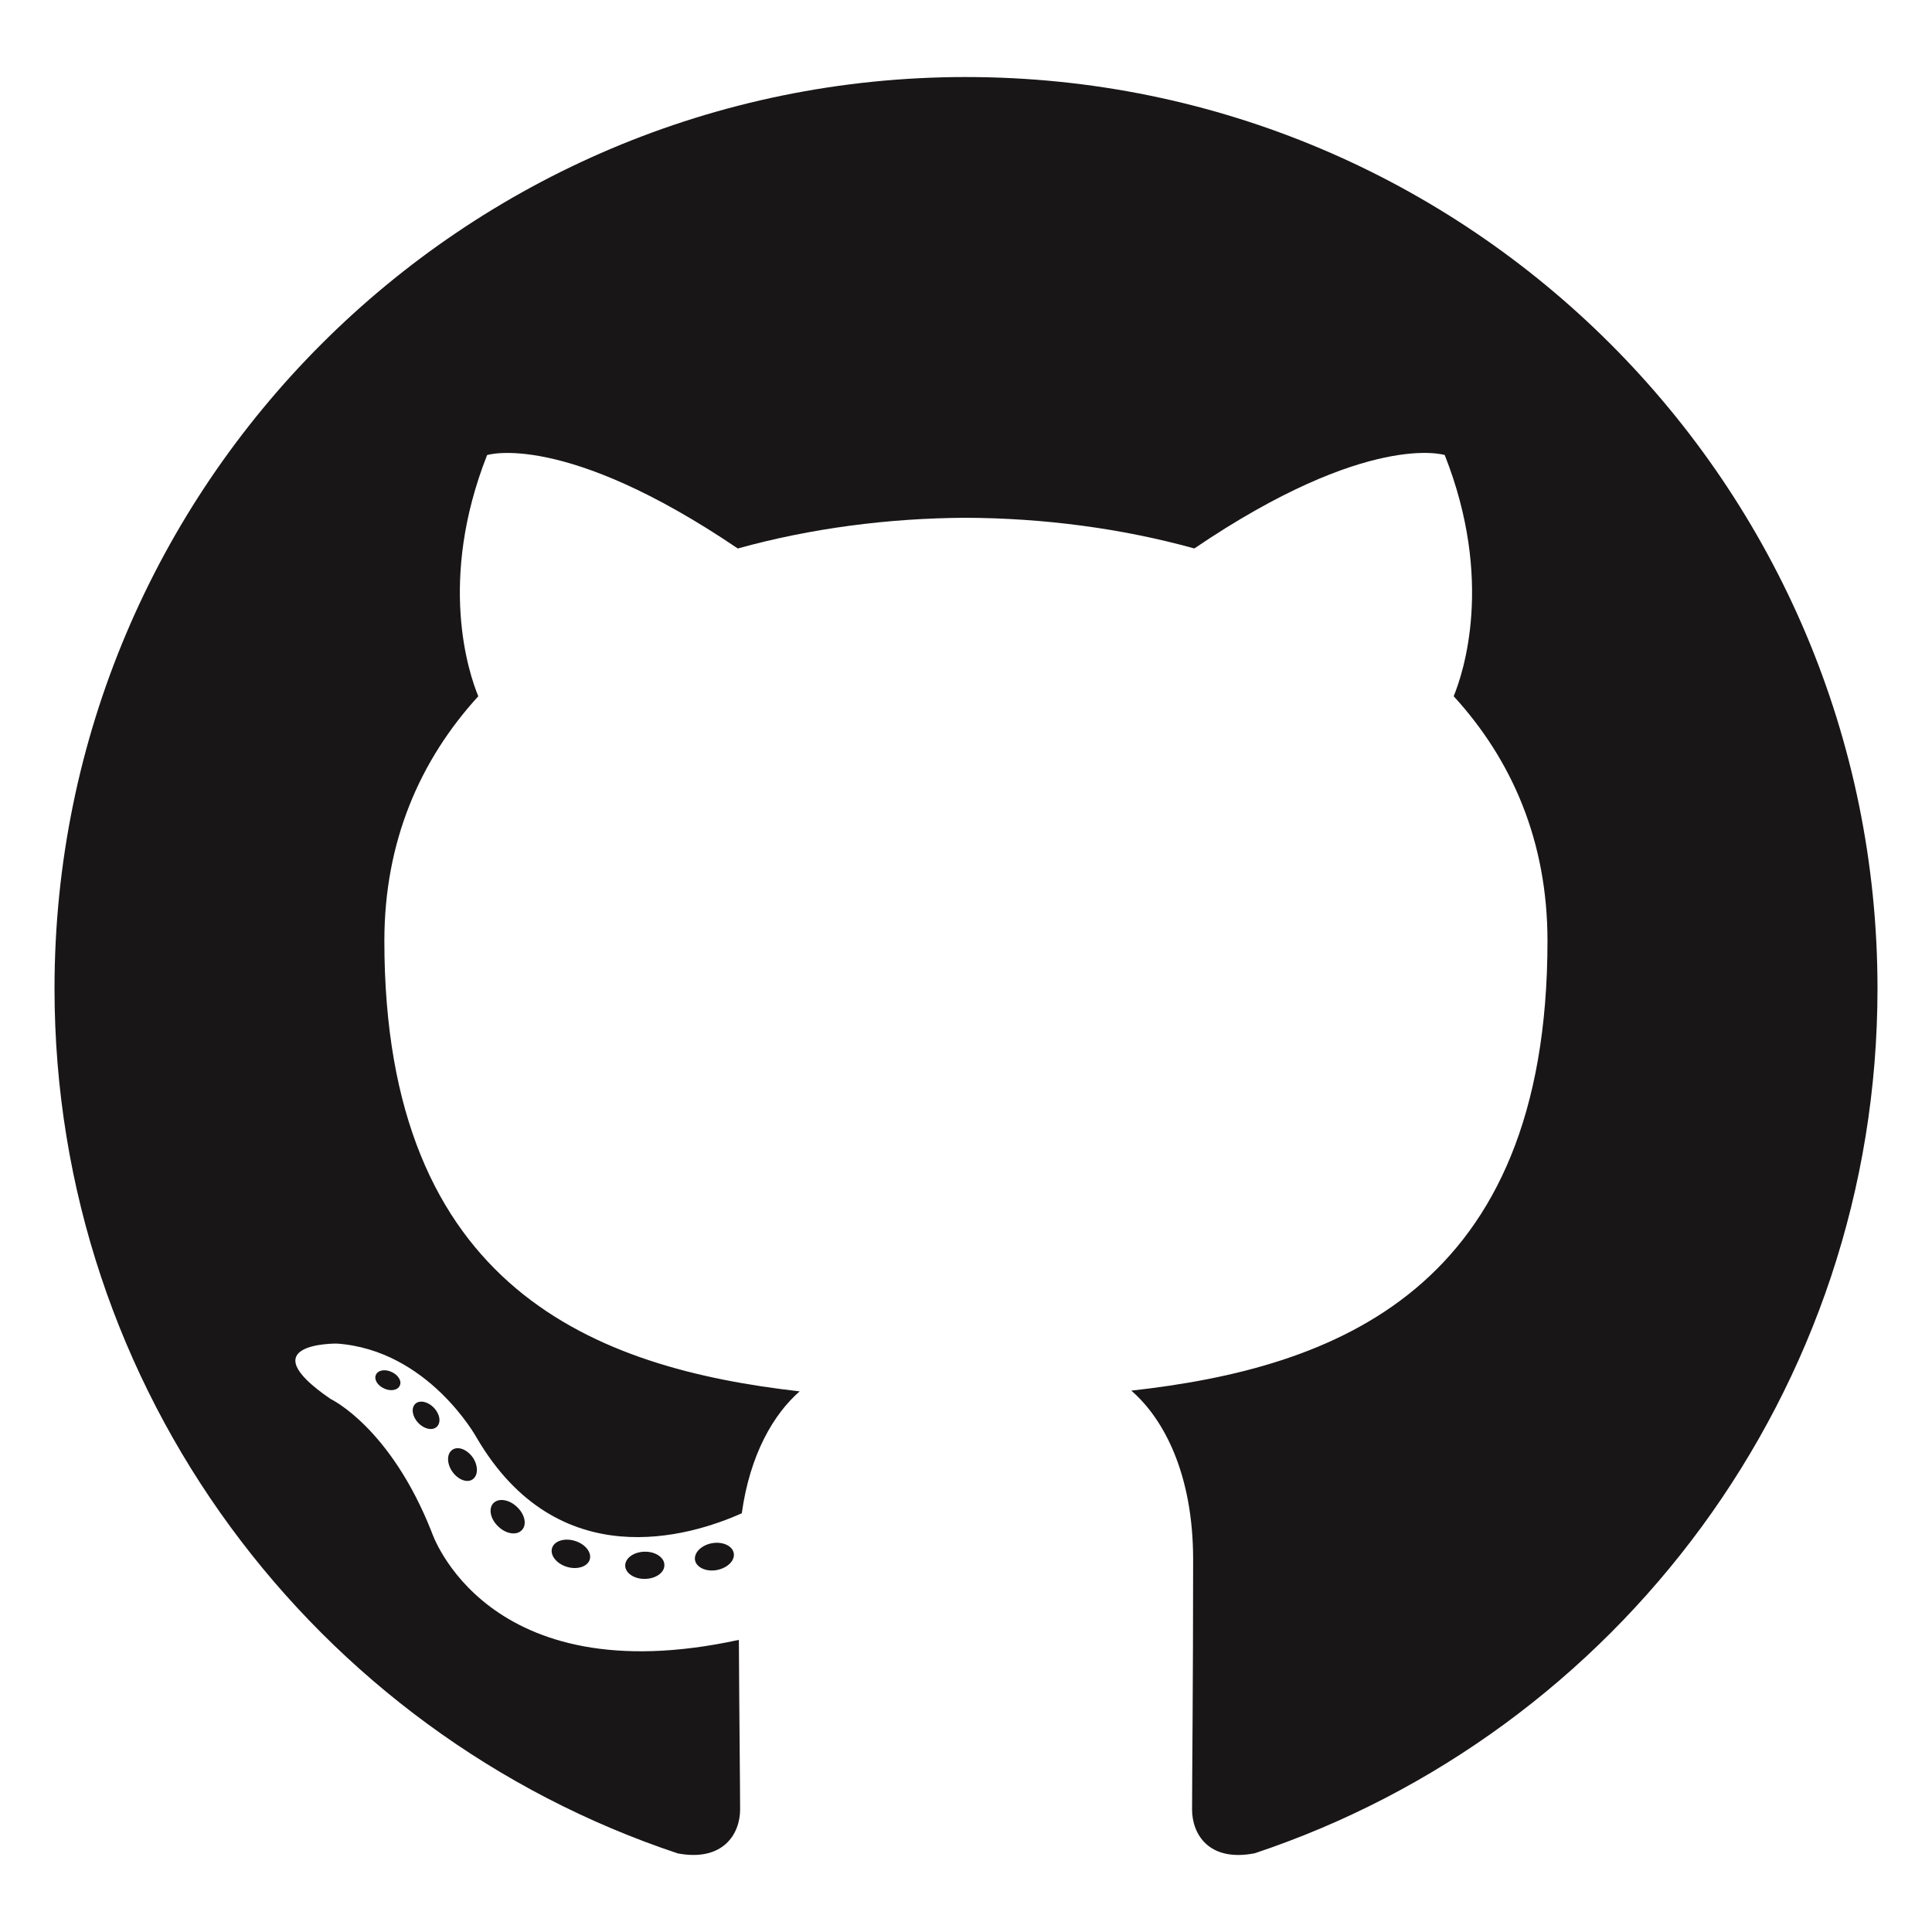
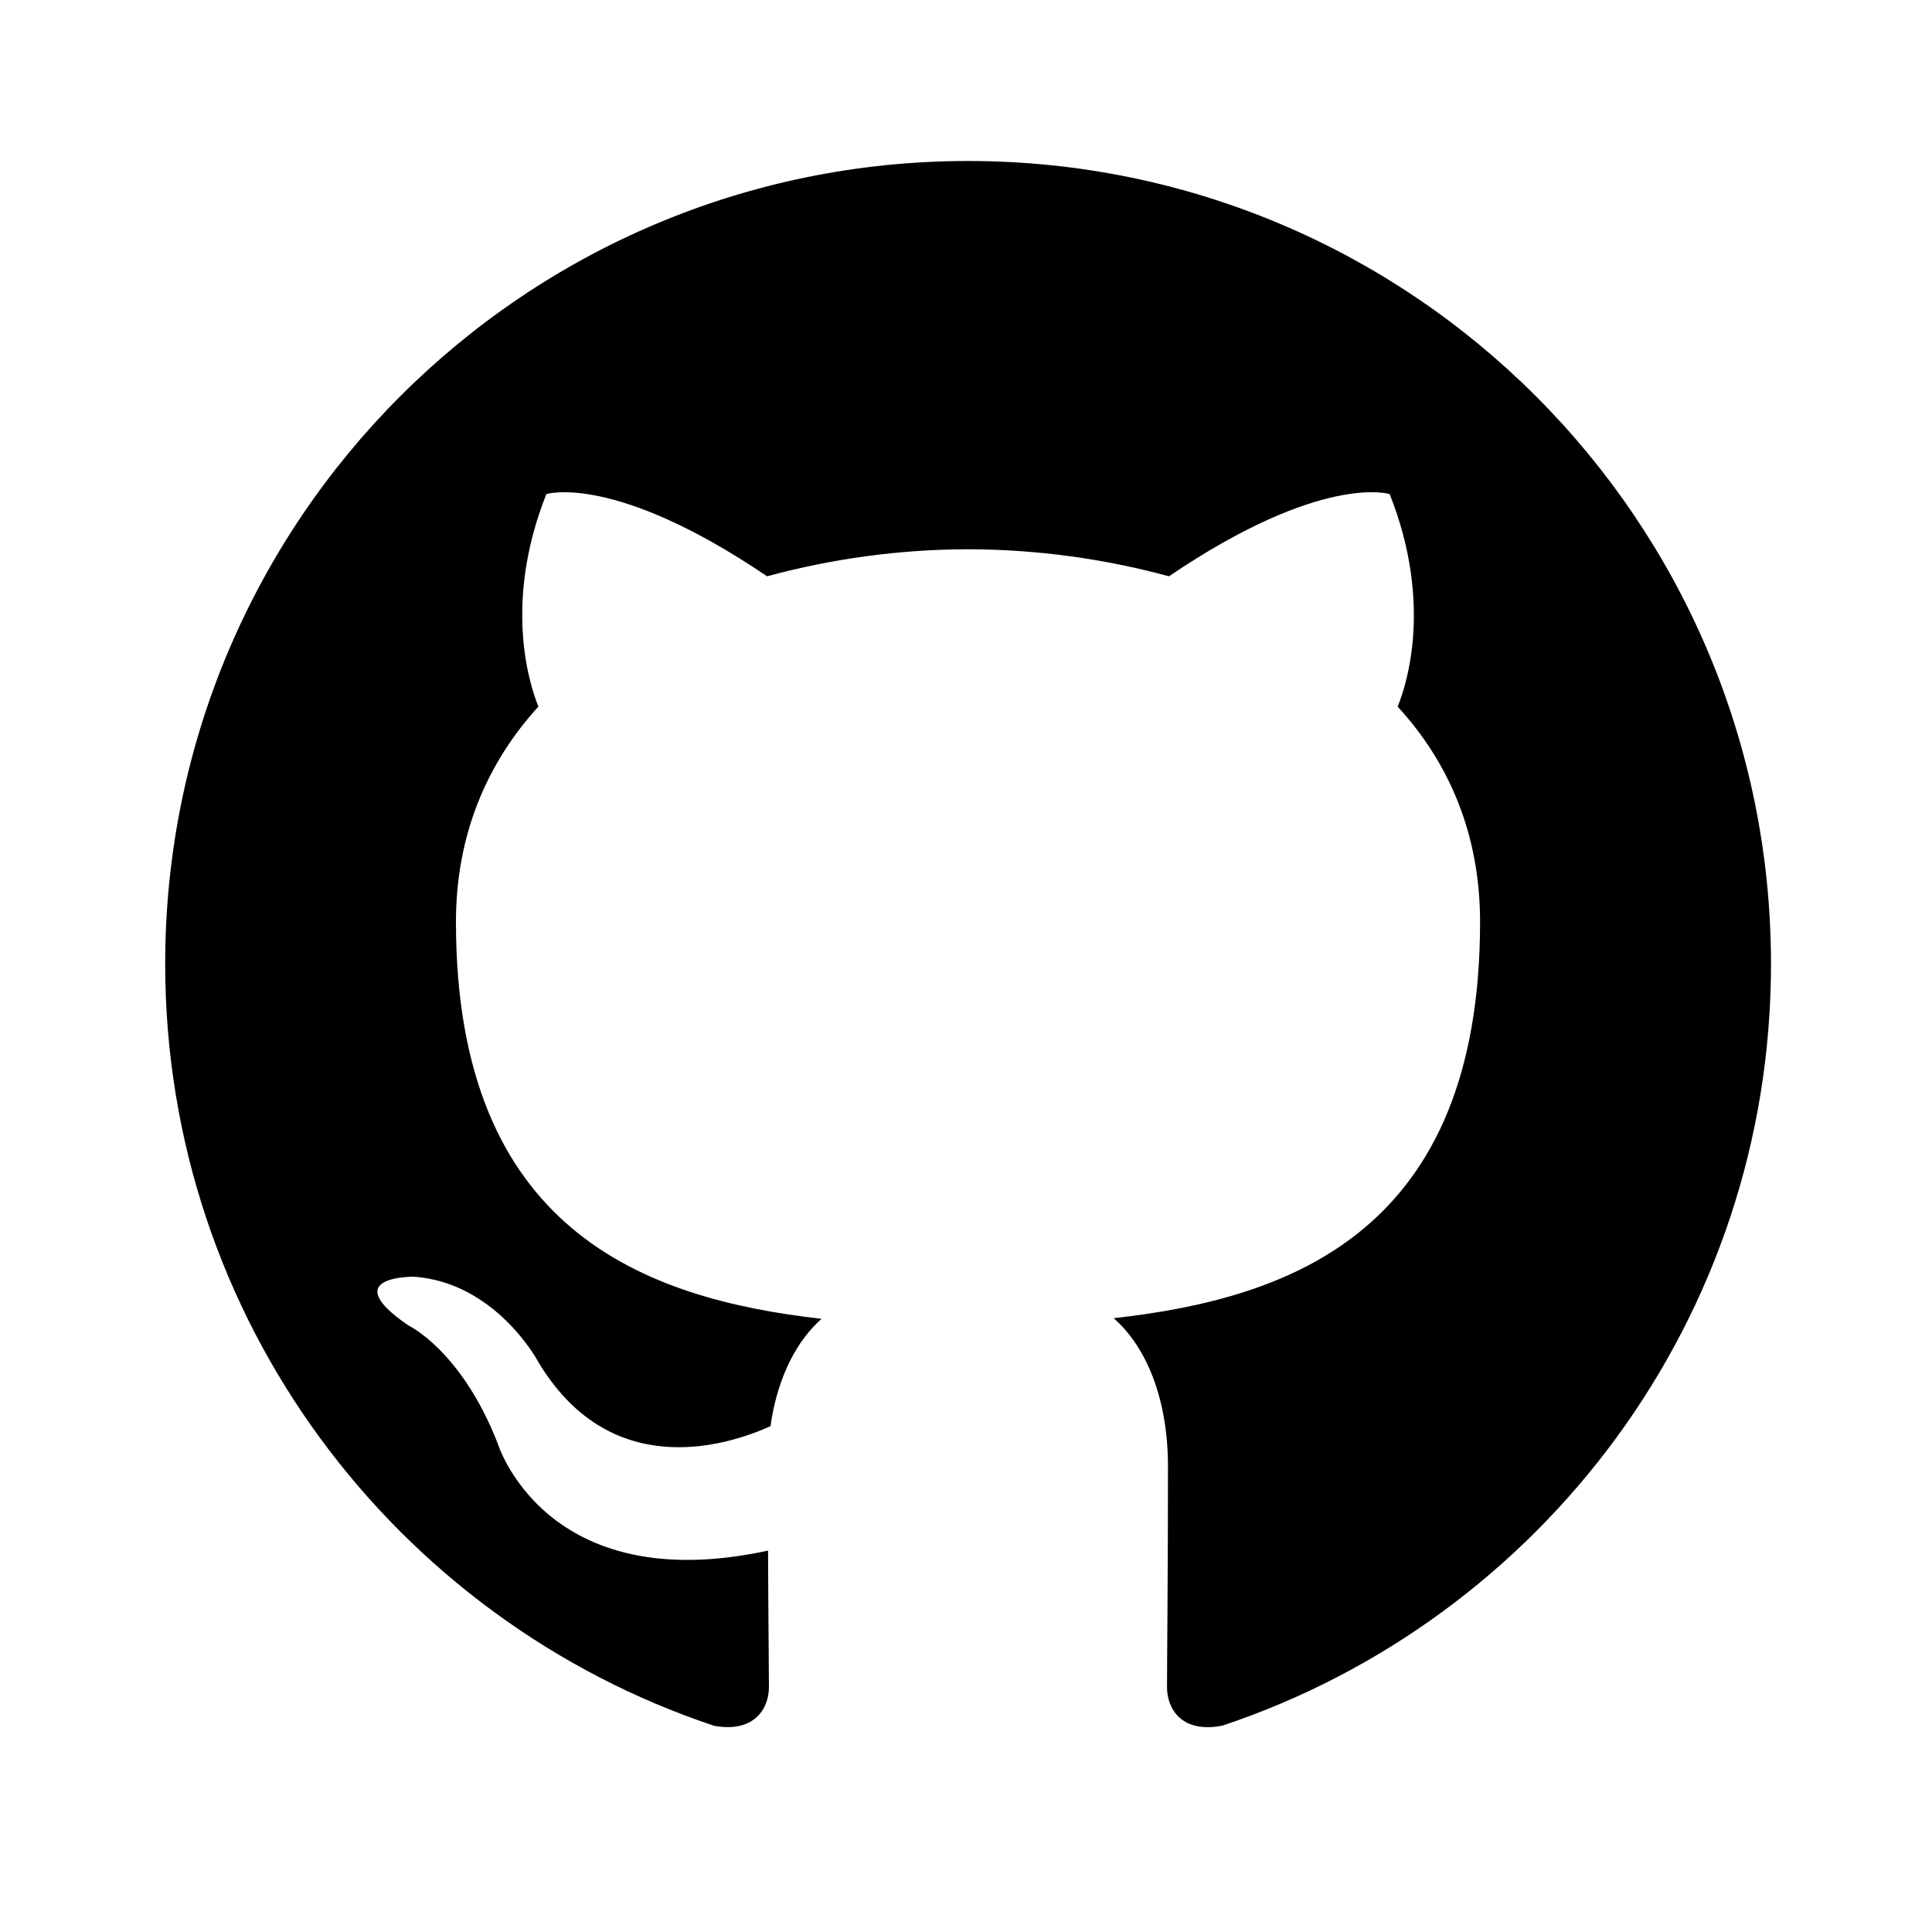
- <svg xmlns="http://www.w3.org/2000/svg" viewBox="0 0 128 128">
-   <g fill="#181616">
-     <path fill-rule="evenodd" clip-rule="evenodd" d="M64 5.103c-33.347 0-60.388 27.035-60.388 60.388 0 26.682 17.303 49.317 41.297 57.303 3.017.56 4.125-1.31 4.125-2.905 0-1.44-.056-6.197-.082-11.243-16.8 3.653-20.345-7.125-20.345-7.125-2.747-6.98-6.705-8.836-6.705-8.836-5.48-3.748.413-3.67.413-3.67 6.063.425 9.257 6.223 9.257 6.223 5.386 9.23 14.127 6.562 17.573 5.02.542-3.903 2.107-6.568 3.834-8.076-13.413-1.525-27.514-6.704-27.514-29.843 0-6.593 2.36-11.98 6.223-16.21-.628-1.52-2.695-7.662.584-15.98 0 0 5.07-1.623 16.61 6.19C53.7 35 58.867 34.327 64 34.304c5.13.023 10.3.694 15.127 2.033 11.526-7.813 16.59-6.19 16.59-6.19 3.287 8.317 1.22 14.46.593 15.98 3.872 4.23 6.215 9.617 6.215 16.21 0 23.194-14.127 28.3-27.574 29.796 2.167 1.874 4.097 5.55 4.097 11.183 0 8.08-.07 14.583-.07 16.572 0 1.607 1.088 3.49 4.148 2.897 23.98-7.994 41.263-30.622 41.263-57.294C124.388 32.14 97.35 5.104 64 5.104z" />
-     <path d="M26.484 91.806c-.133.3-.605.39-1.035.185-.44-.196-.685-.605-.543-.906.13-.31.603-.395 1.04-.188.44.197.69.61.537.91zm2.446 2.729c-.287.267-.85.143-1.232-.28-.396-.42-.47-.983-.177-1.254.298-.266.844-.14 1.24.28.394.426.472.984.17 1.255zM31.312 98.012c-.37.258-.976.017-1.35-.52-.37-.538-.37-1.183.01-1.44.373-.258.97-.025 1.35.507.368.545.368 1.19-.01 1.452zm3.261 3.361c-.33.365-1.036.267-1.552-.23-.527-.487-.674-1.18-.343-1.544.336-.366 1.045-.264 1.564.23.527.486.686 1.18.333 1.543zm4.5 1.951c-.147.473-.825.688-1.51.486-.683-.207-1.13-.76-.99-1.238.14-.477.823-.7 1.512-.485.683.206 1.13.756.988 1.237zm4.943.361c.017.498-.563.91-1.28.92-.723.017-1.308-.387-1.315-.877 0-.503.568-.91 1.29-.924.717-.013 1.306.387 1.306.88zm4.598-.782c.086.485-.413.984-1.126 1.117-.7.13-1.35-.172-1.44-.653-.086-.498.422-.997 1.122-1.126.714-.123 1.354.17 1.444.663zm0 0" />
-   </g>
+ <svg width="24" height="24" fill="currentColor" viewBox="0 0 24 24" transform="" id="injected-svg">
+   <path fill-rule="evenodd" d="M12.026 2c-5.509 0-9.974 4.465-9.974 9.974 0 4.406 2.857 8.145 6.821 9.465.499.09.679-.217.679-.481 0-.237-.008-.865-.011-1.696-2.775.602-3.361-1.338-3.361-1.338-.452-1.152-1.107-1.459-1.107-1.459-.905-.619.069-.605.069-.605 1.002.07 1.527 1.028 1.527 1.028.89 1.524 2.336 1.084 2.902.829.091-.645.351-1.085.635-1.334-2.214-.251-4.542-1.107-4.542-4.93 0-1.087.389-1.979 1.024-2.675-.101-.253-.446-1.268.099-2.64 0 0 .837-.269 2.742 1.021a9.6 9.6 0 0 1 2.496-.336 9.6 9.6 0 0 1 2.496.336c1.906-1.291 2.742-1.021 2.742-1.021.545 1.372.203 2.387.099 2.64.64.696 1.024 1.587 1.024 2.675 0 3.833-2.33 4.675-4.552 4.922.355.308.675.916.675 1.846 0 1.334-.012 2.41-.012 2.737 0 .267.178.577.687.479C19.146 20.115 22 16.379 22 11.974 22 6.465 17.535 2 12.026 2" clip-rule="evenodd" />
</svg>
